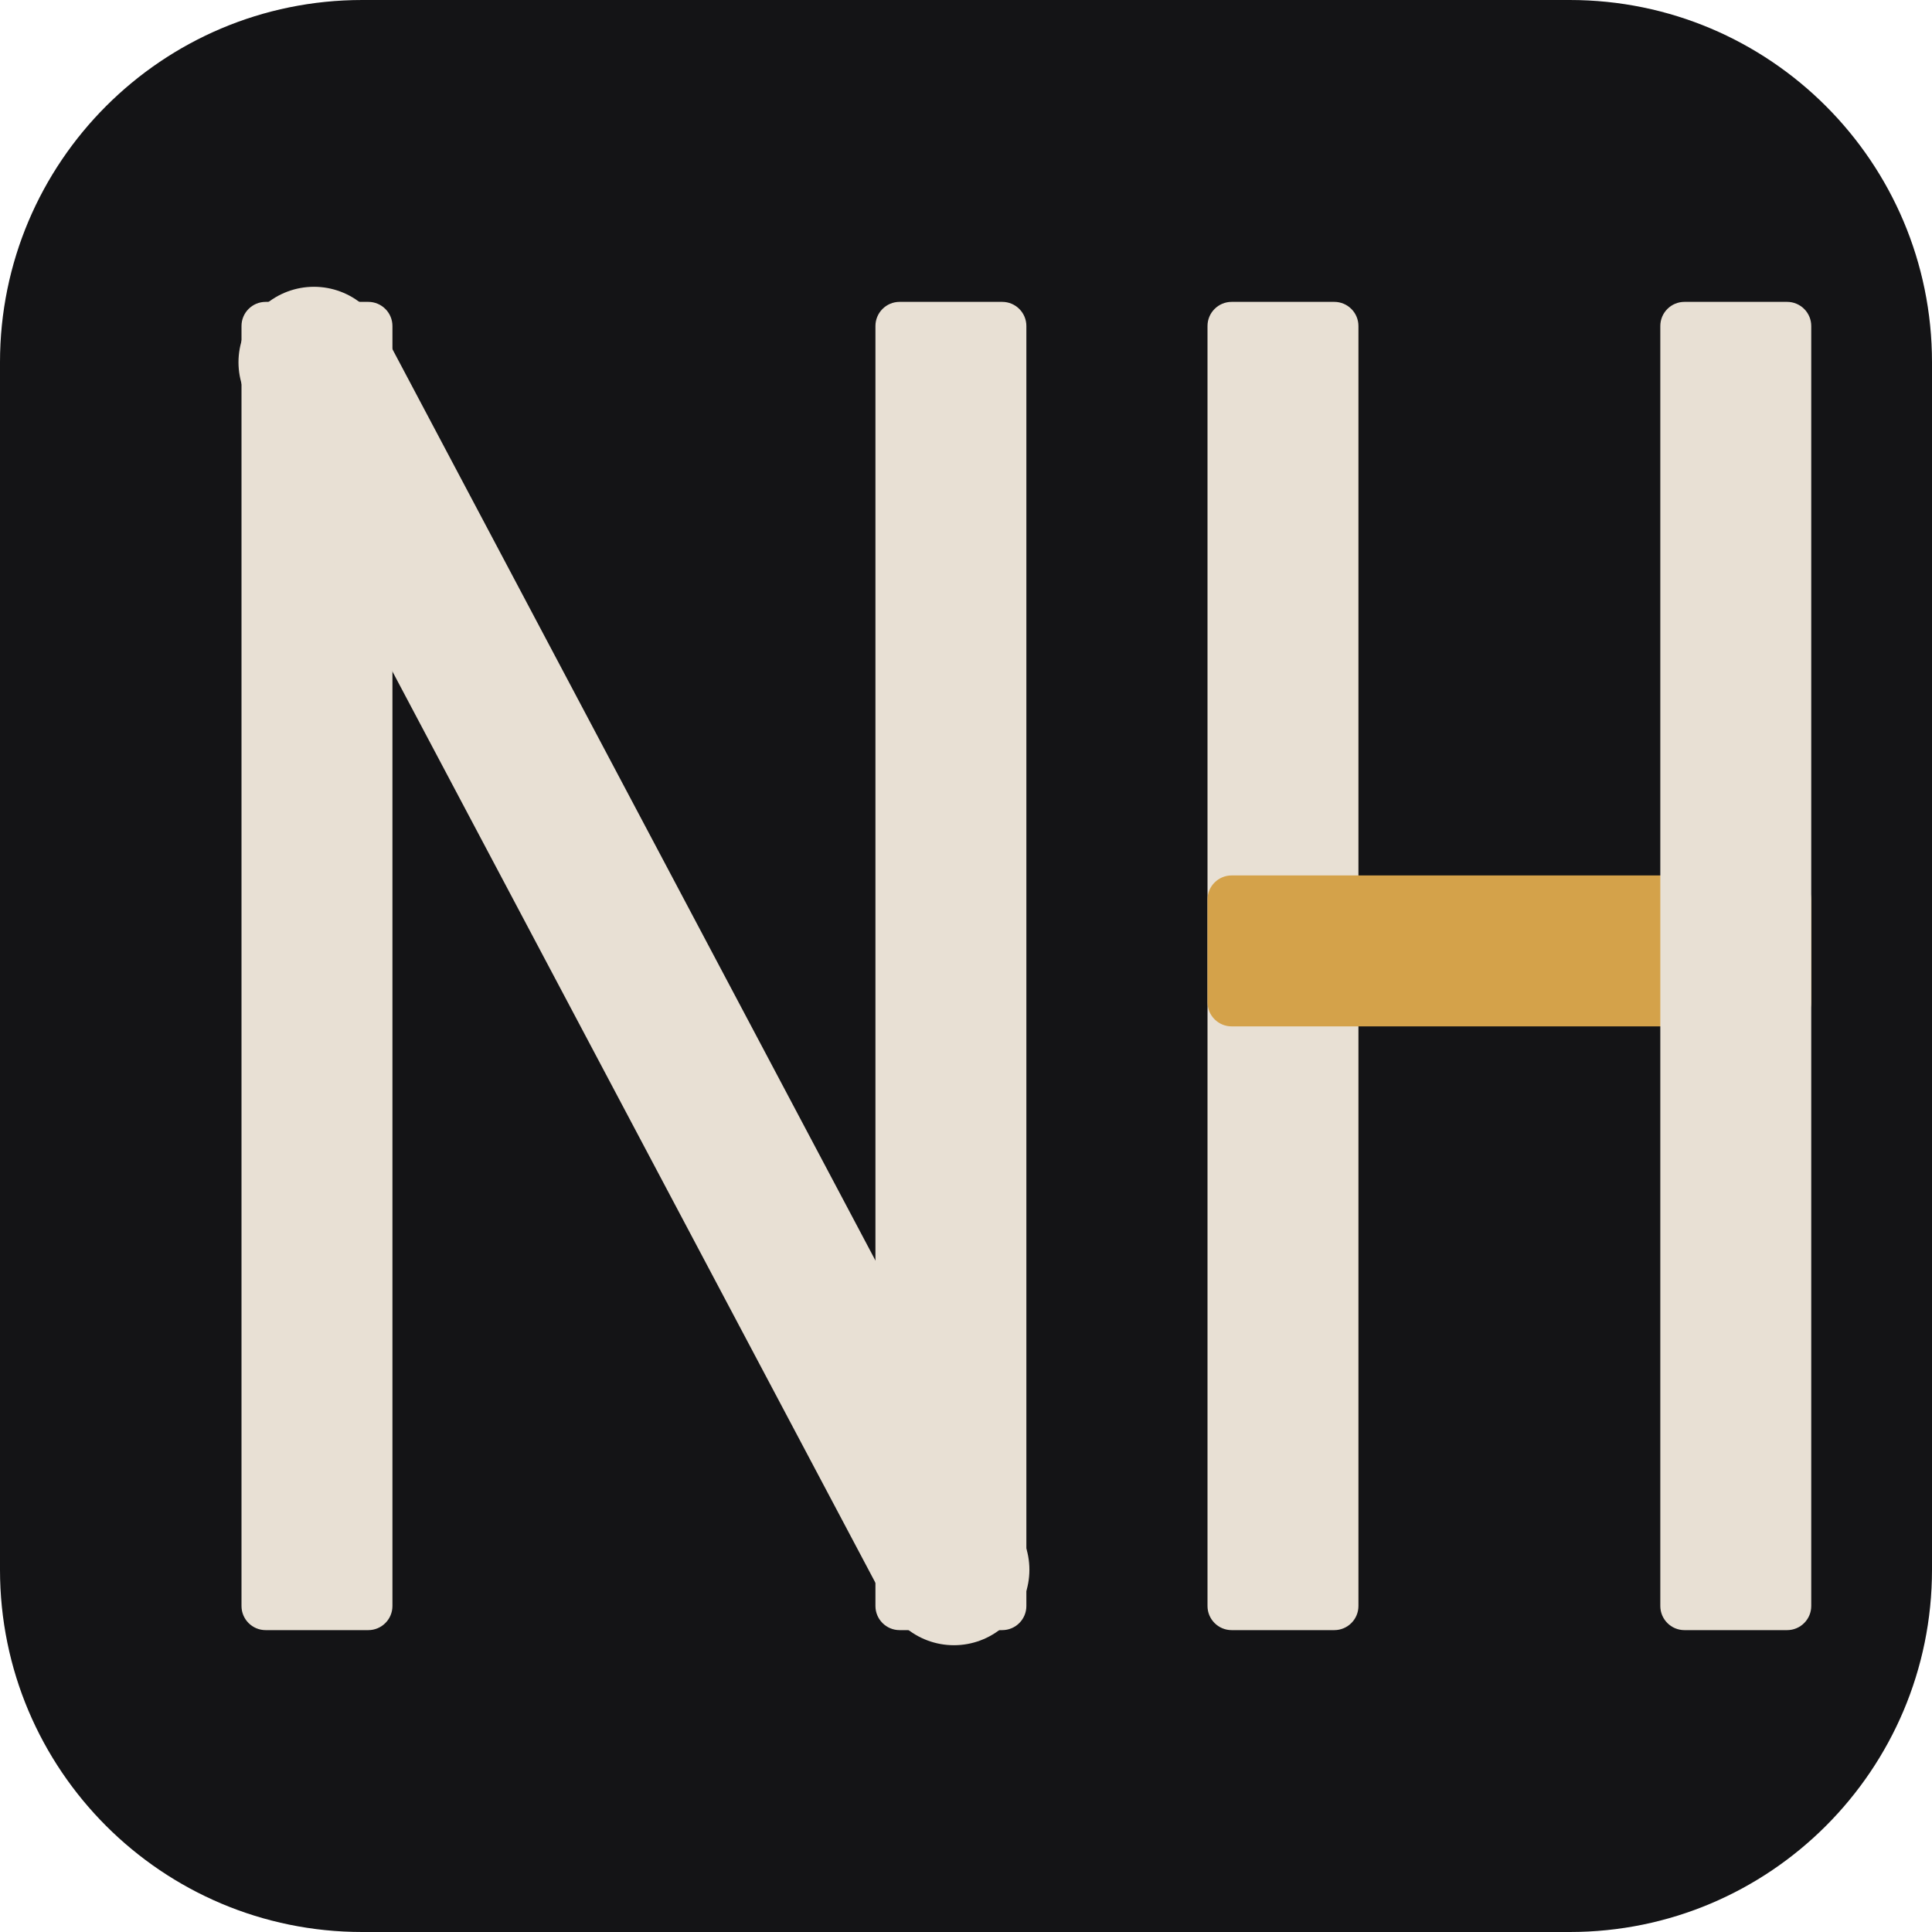
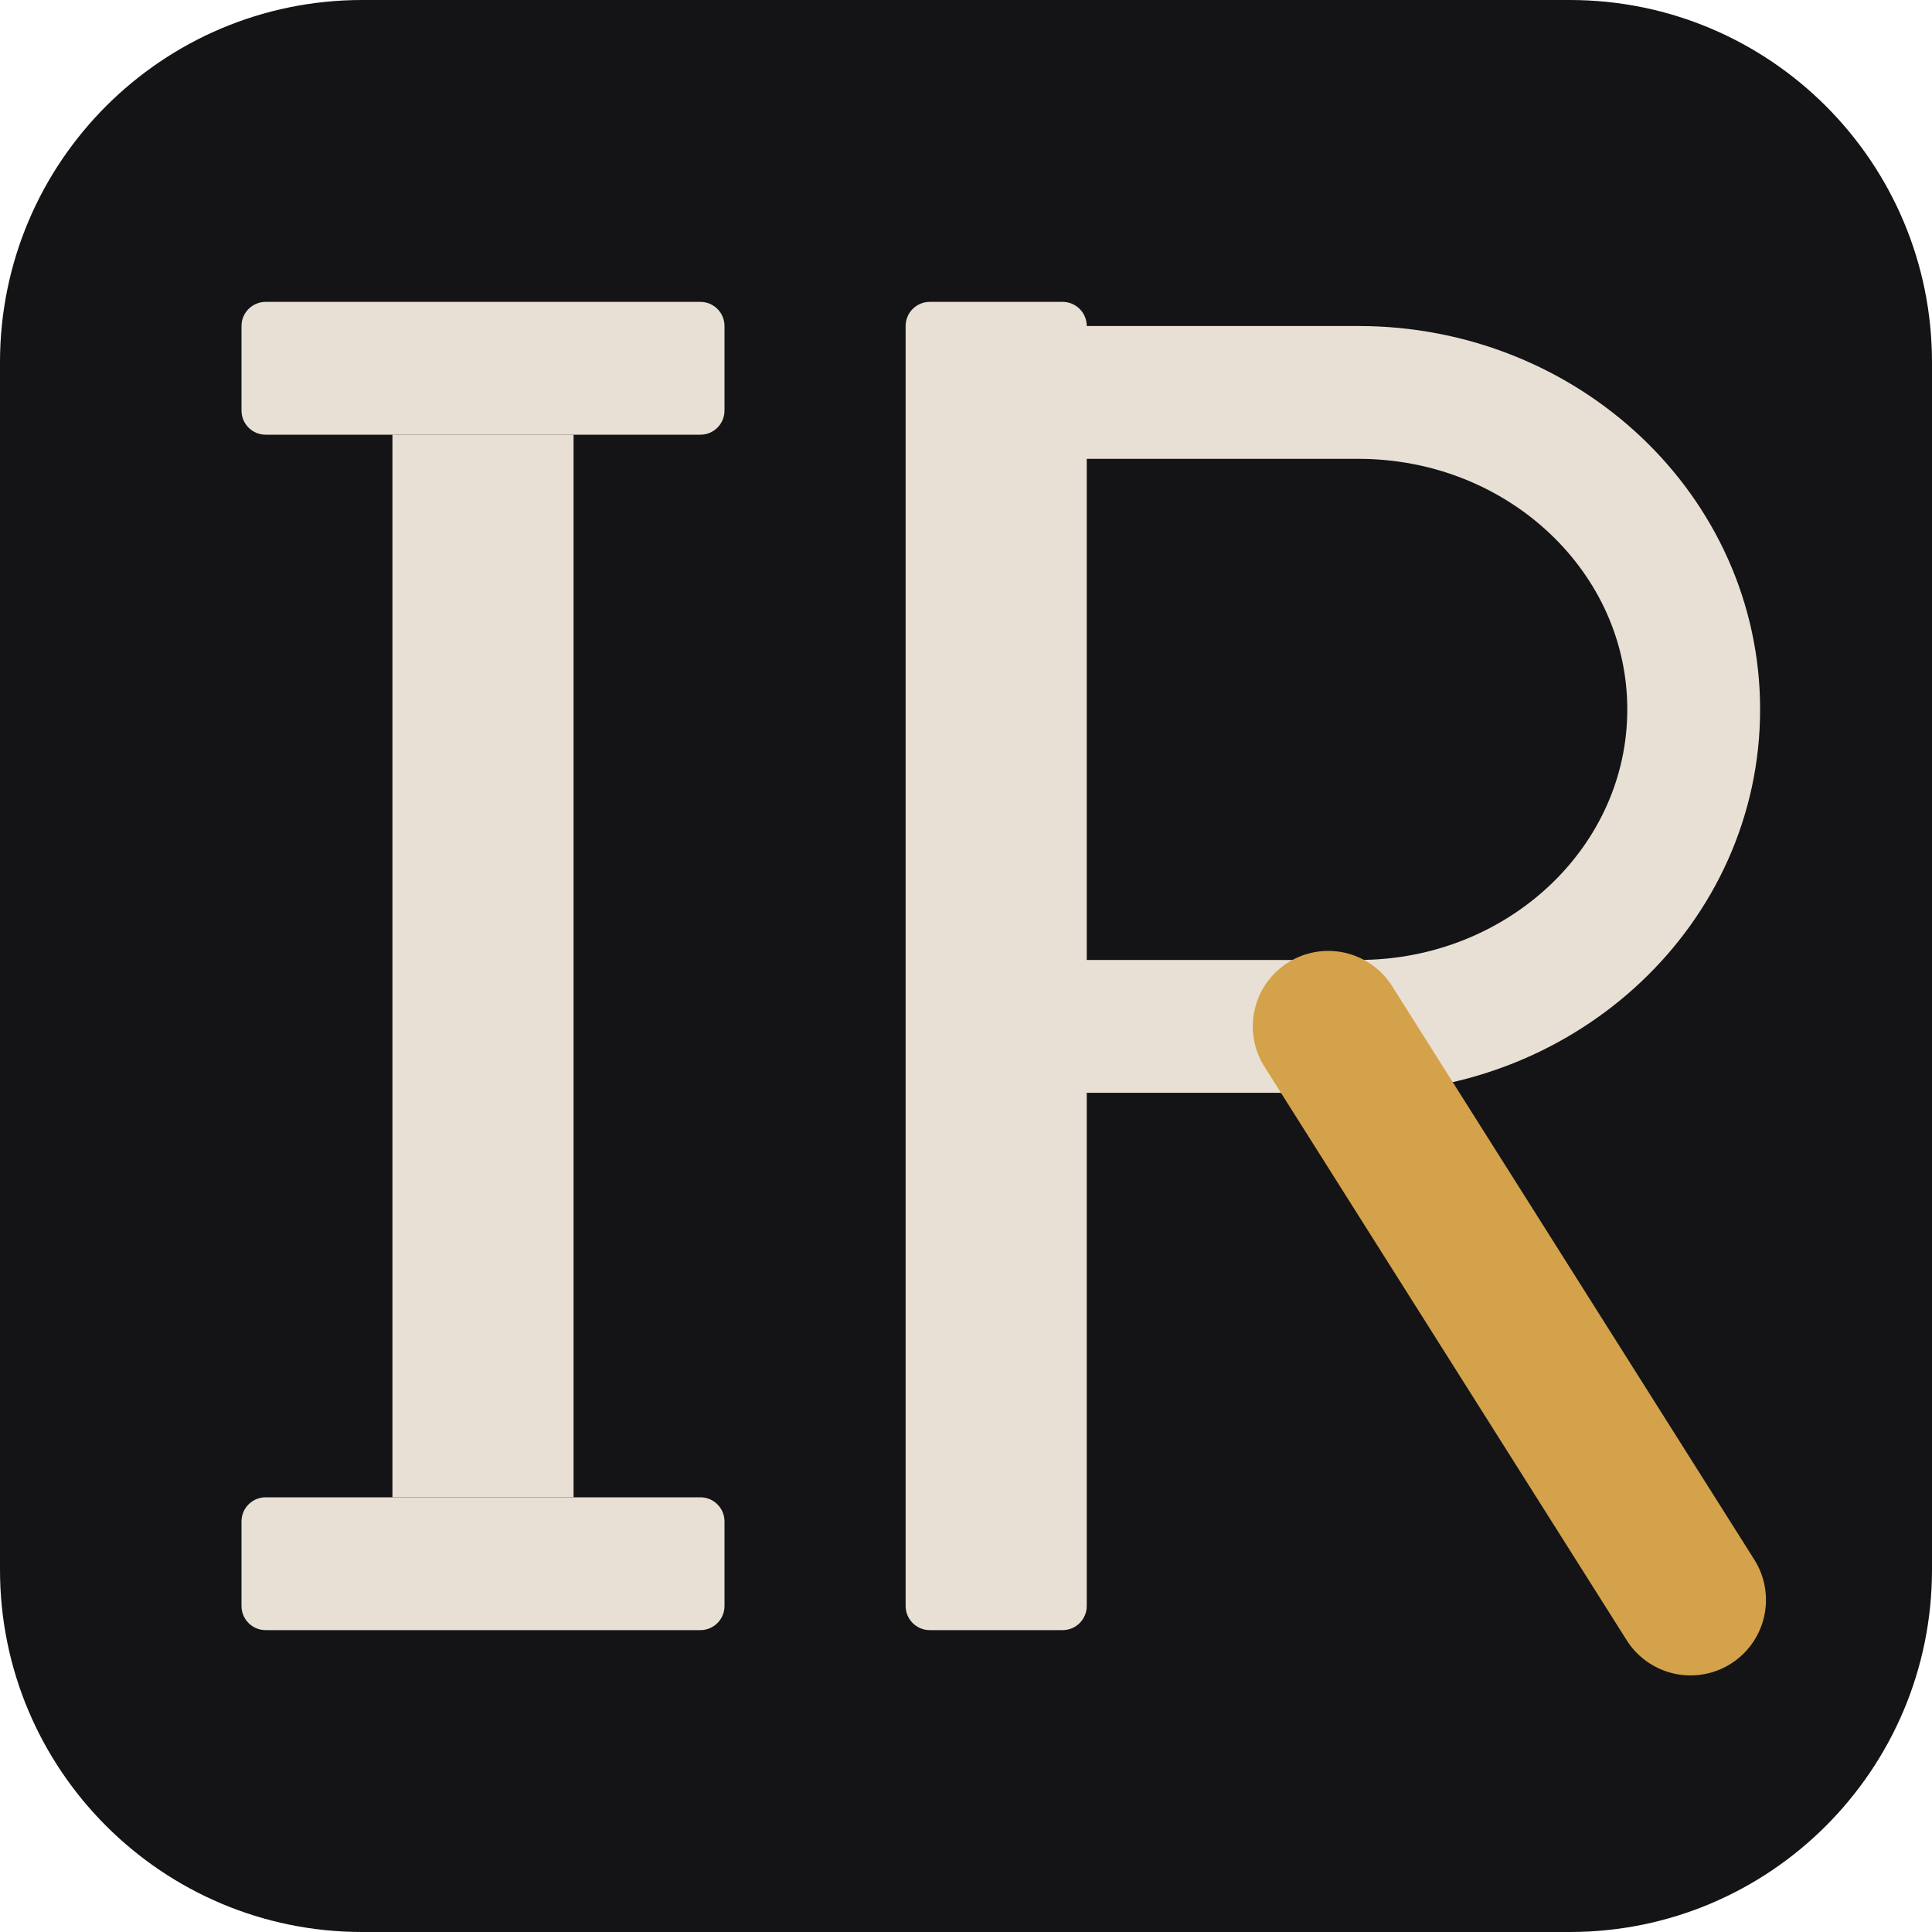
<svg xmlns="http://www.w3.org/2000/svg" width="32" height="32" viewBox="0 0 32 32" fill="none">
  <rect width="32" height="32" rx="6" fill="#141416" />
-   <rect x="4" y="5" width="2.5" height="22" rx="0.4" fill="#e8e0d4" />
-   <line x1="5.2" y1="6" x2="15.8" y2="26" stroke="#e8e0d4" stroke-width="2.5" stroke-linecap="round" />
-   <rect x="14.5" y="5" width="2.5" height="22" rx="0.4" fill="#e8e0d4" />
-   <rect x="20" y="5" width="2.5" height="22" rx="0.4" fill="#e8e0d4" />
-   <rect x="20" y="14.5" width="10" height="2.5" rx="0.4" fill="#D4A24A" />
-   <rect x="27.5" y="5" width="2.5" height="22" rx="0.4" fill="#e8e0d4" />
+   <rect x="4" y="5" width="8" height="2.2" rx="0.4" fill="#e8e0d4" />
+   <rect x="6.5" y="7.2" width="3" height="17.6" fill="#e8e0d4" />
+   <rect x="4" y="24.8" width="8" height="2.2" rx="0.4" fill="#e8e0d4" />
+   <rect x="15" y="5" width="3" height="22" rx="0.4" fill="#e8e0d4" />
+   <path d="M18 6.5 L22.5 6.5 A5.5 5.2 0 0 1 22.5 17 L18 17" stroke="#e8e0d4" stroke-width="2.2" stroke-linecap="round" stroke-linejoin="round" fill="none" />
+   <line x1="22" y1="17" x2="28" y2="26.5" stroke="#D4A24A" stroke-width="2.5" stroke-linecap="round" />
</svg>
